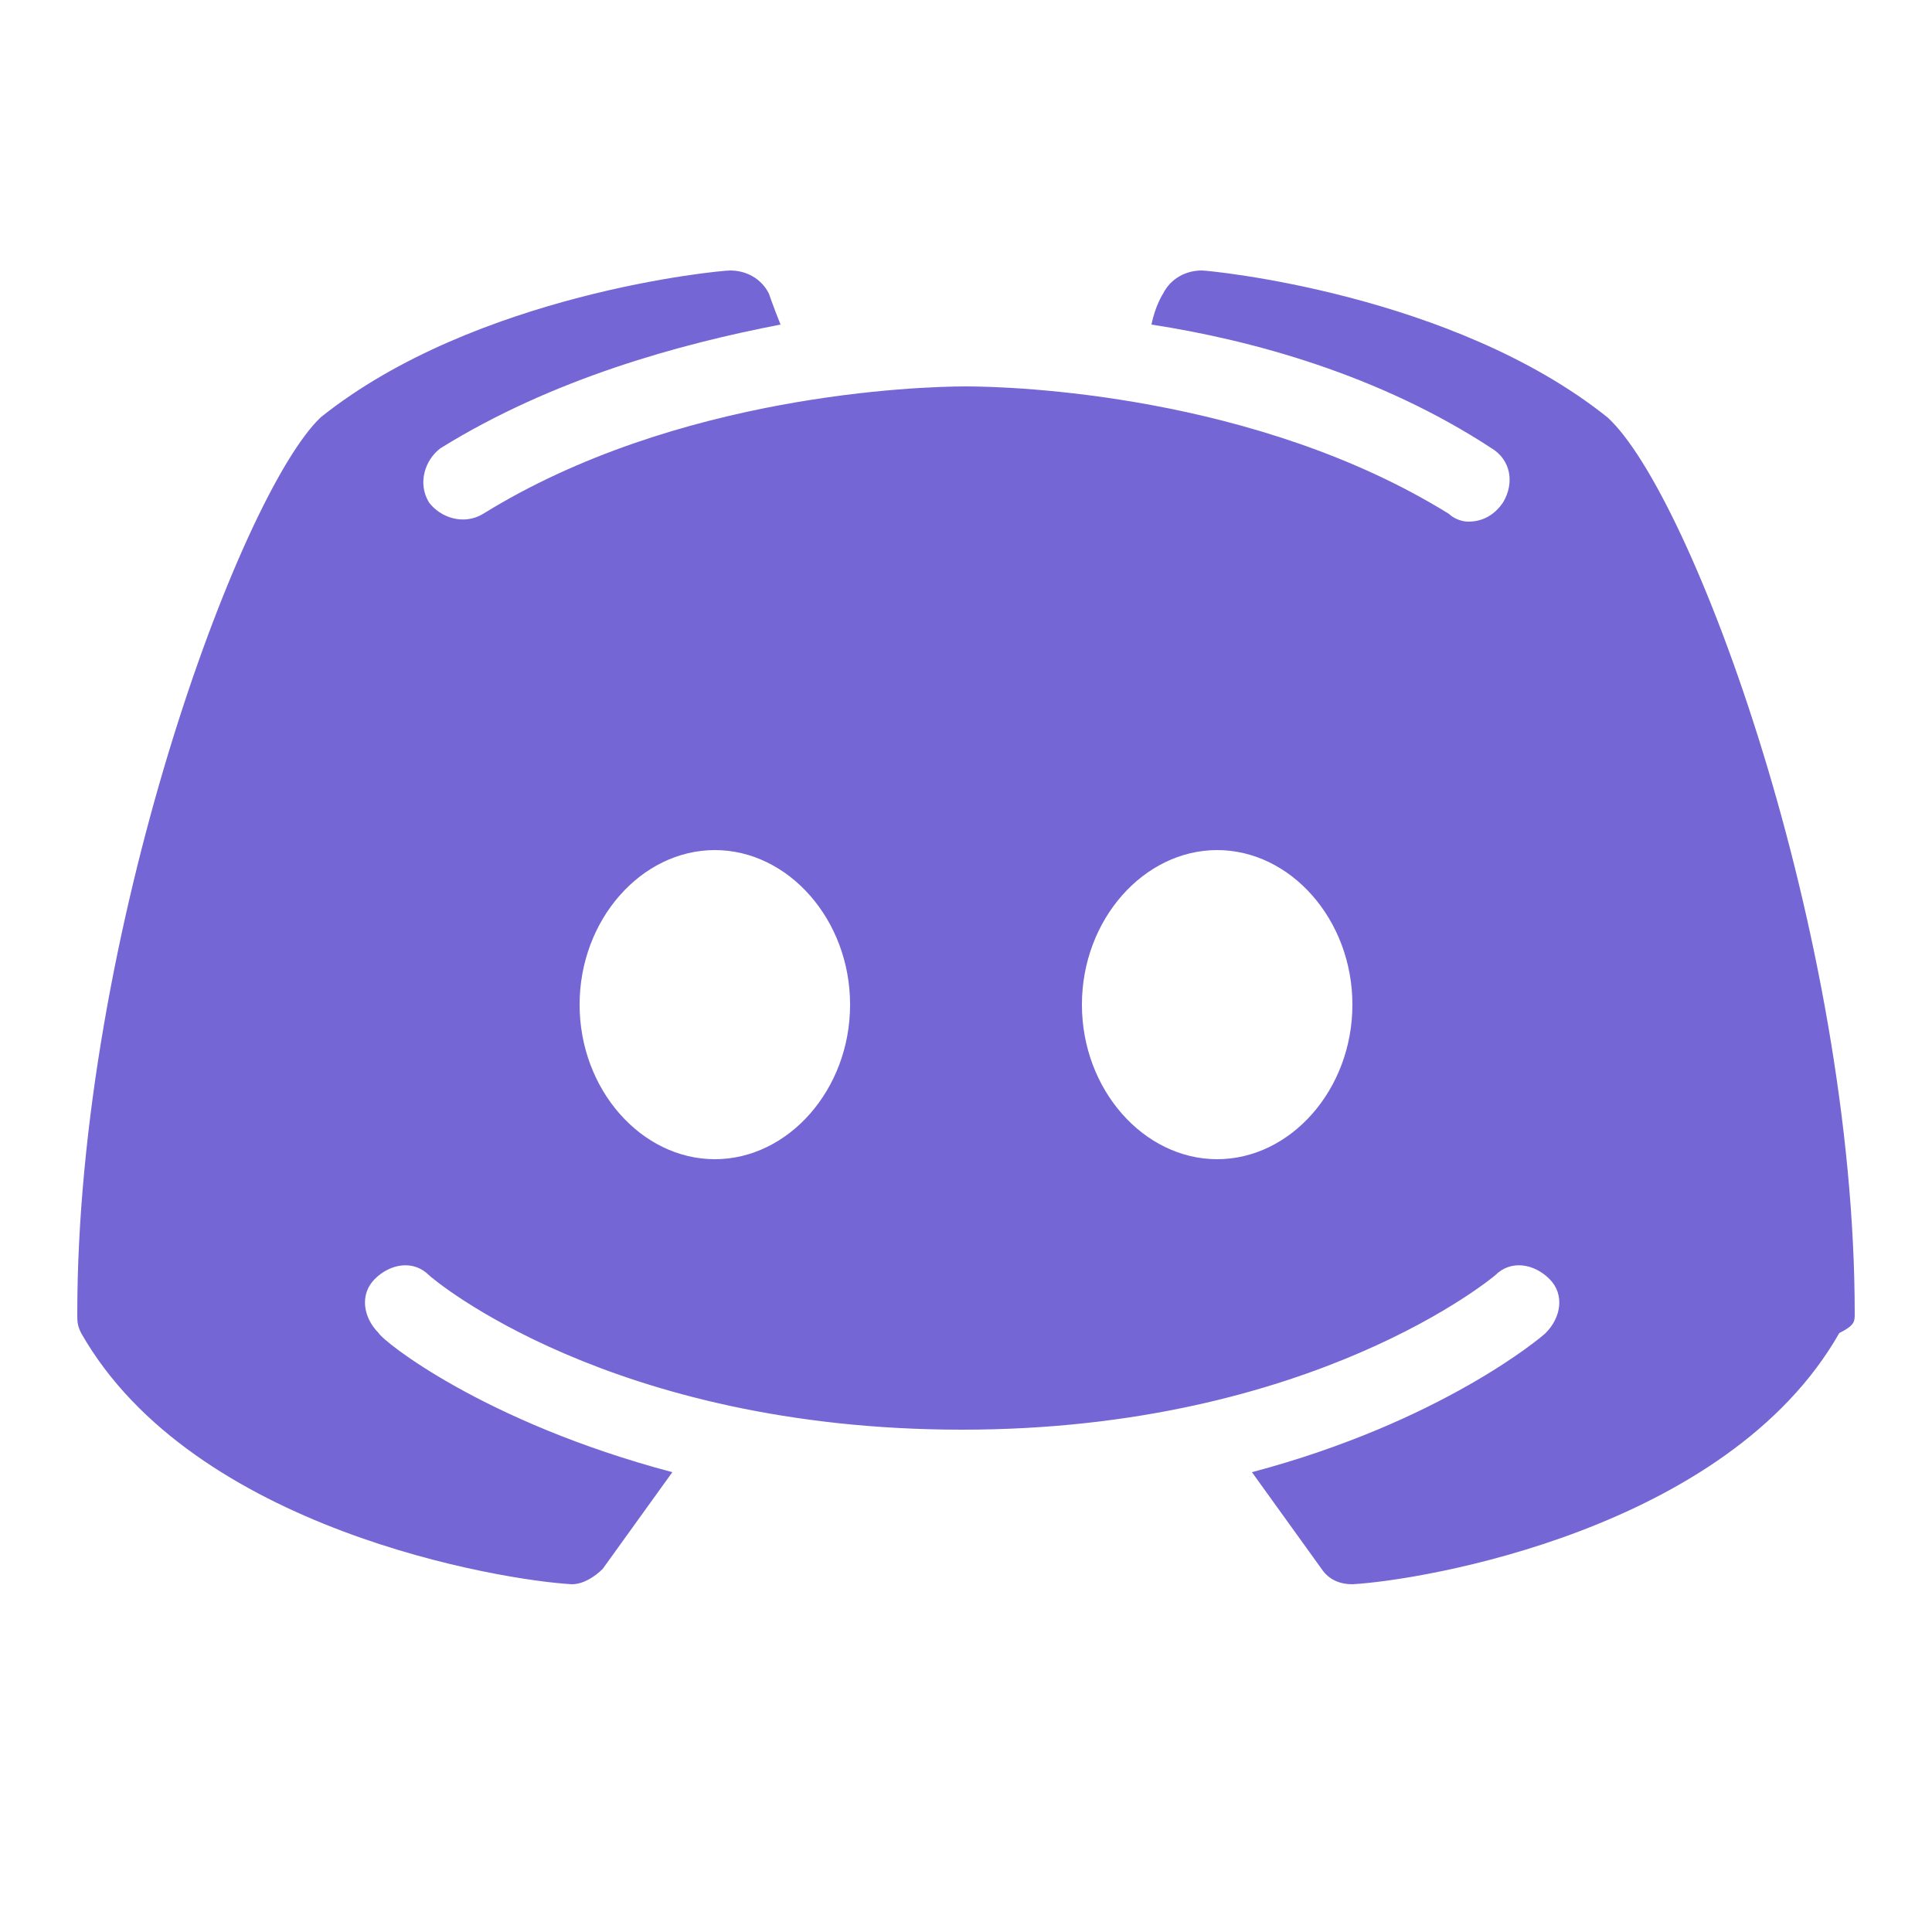
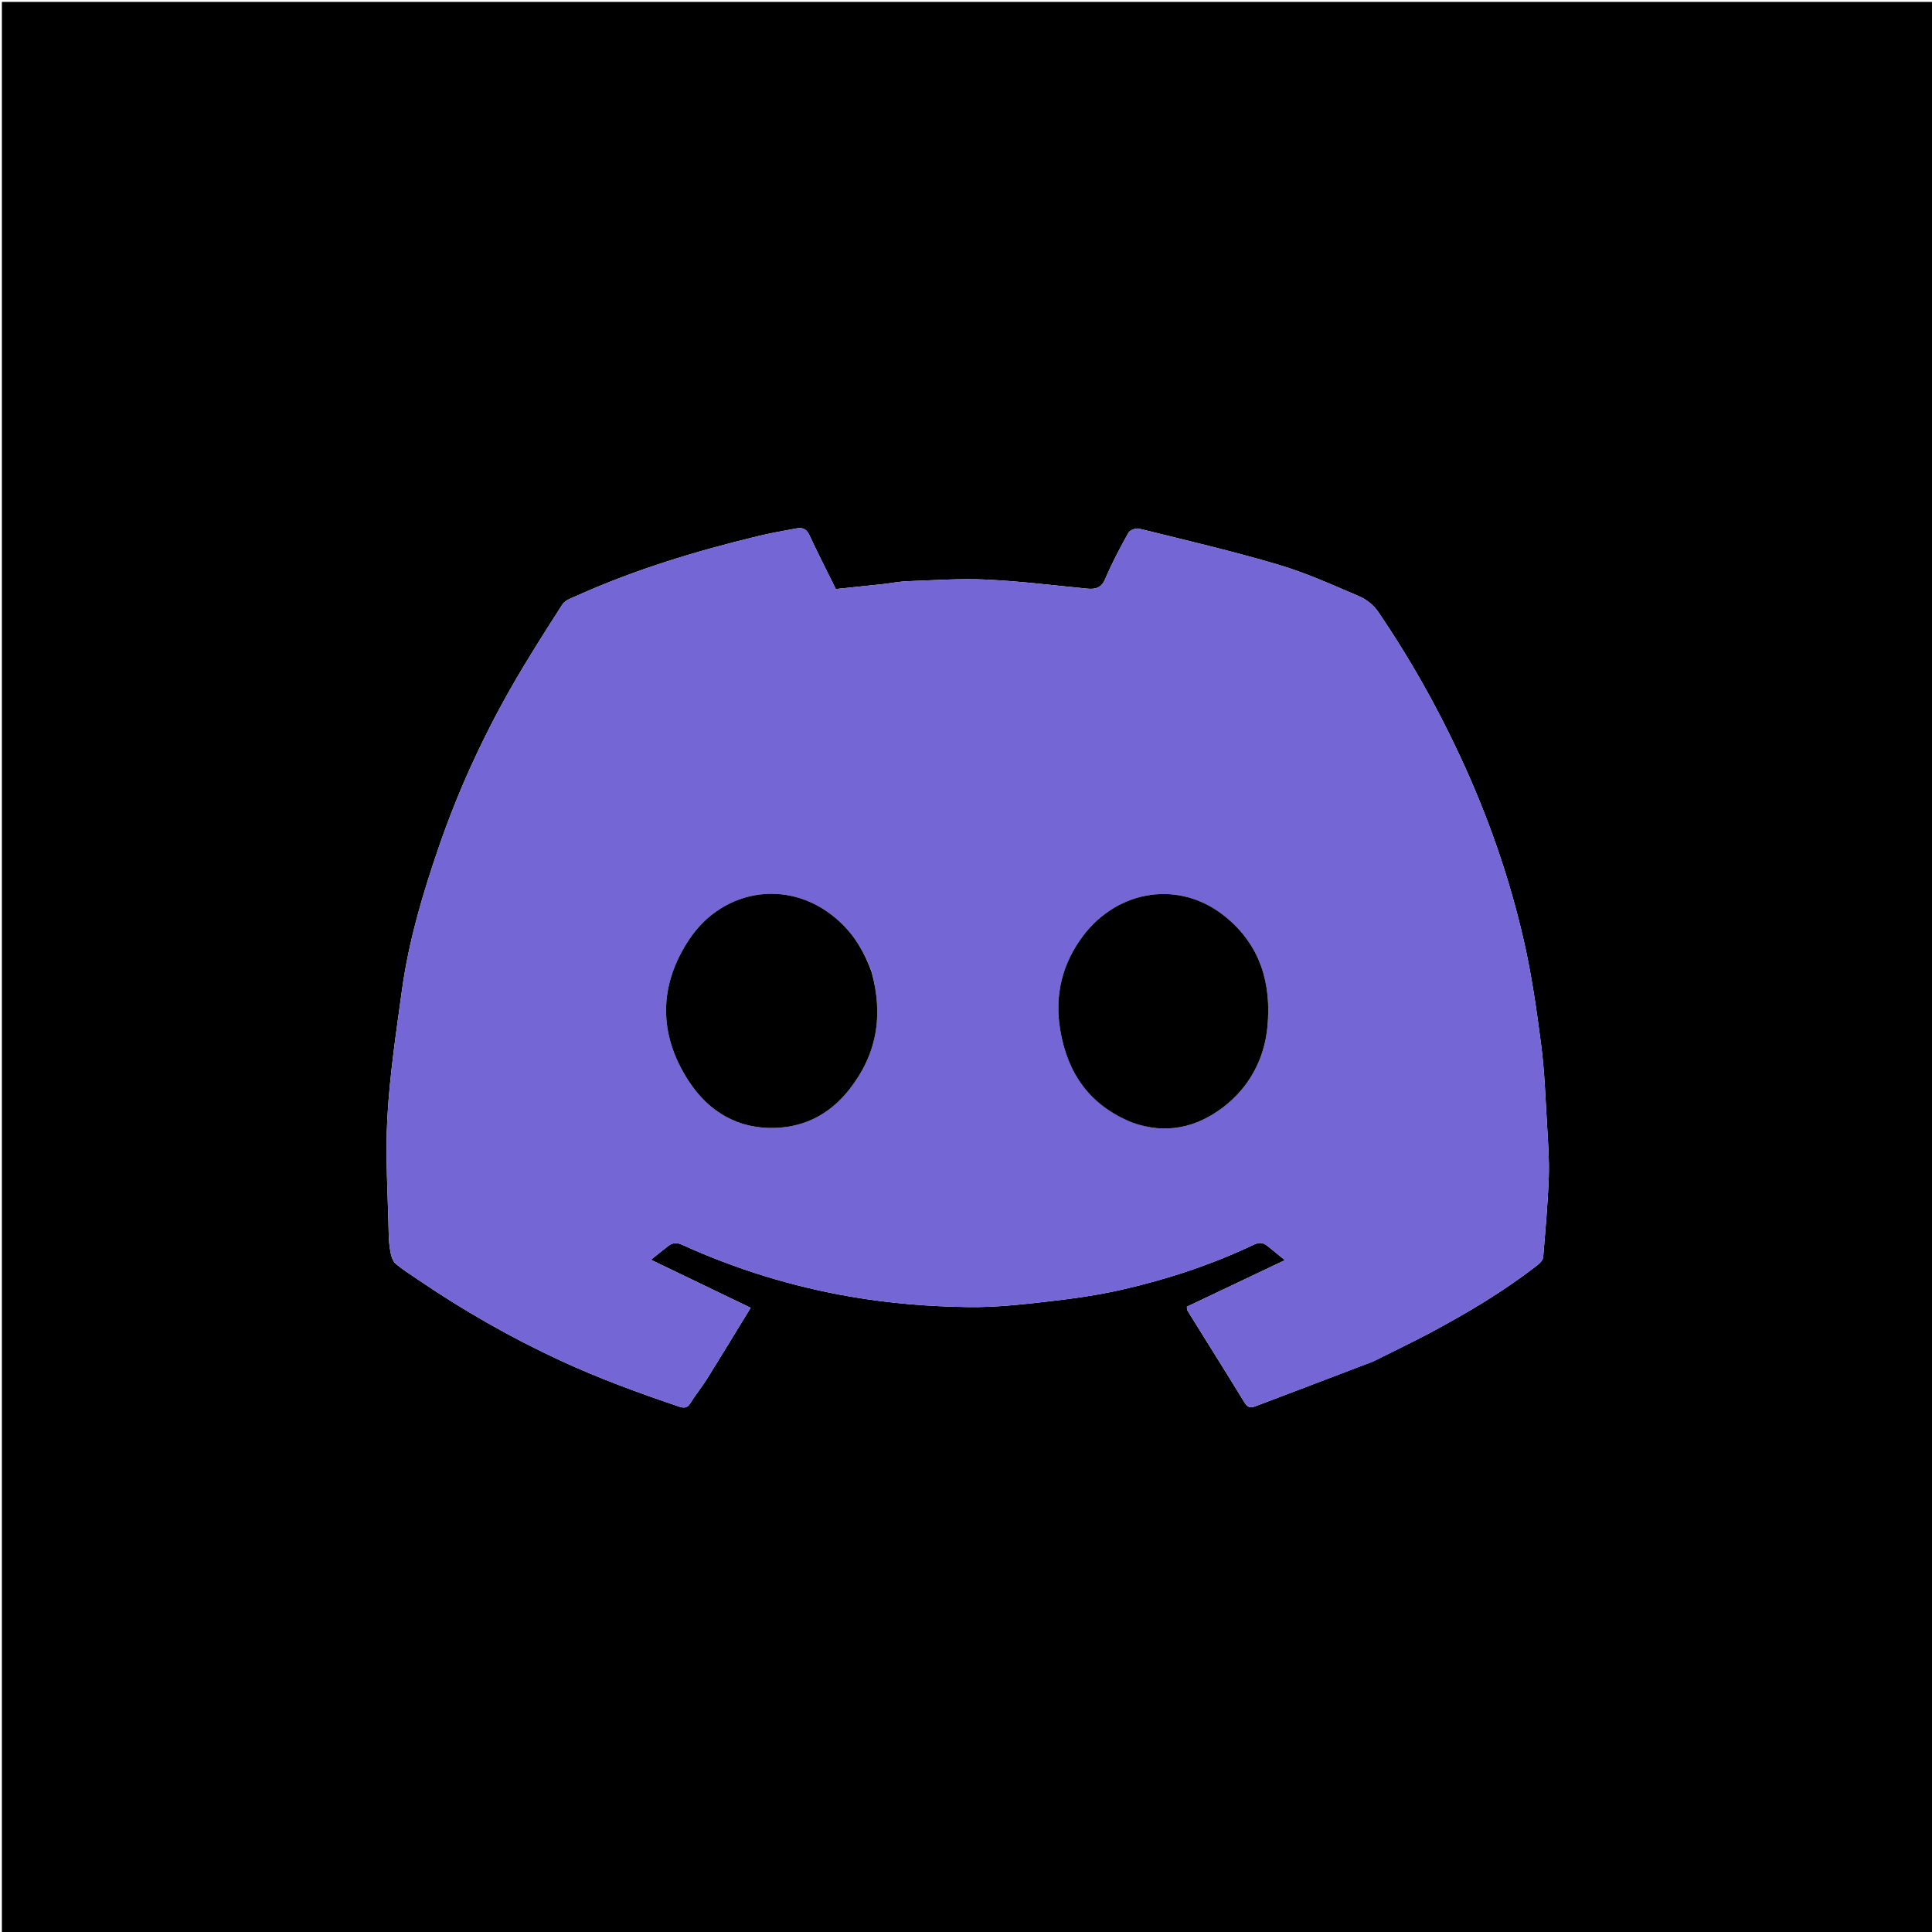
- <svg xmlns="http://www.w3.org/2000/svg" version="1.1" id="Layer_1" x="0px" y="0px" viewBox="0 0 50 50" style="enable-background:new 0 0 50 50;" xml:space="preserve">
-   <style type="text/css">
- 	.st0{fill:#7466D4;}
- </style>
-   <g id="surface44616375">
-     <path class="st0" d="M41.6,10.8C37.6,7.6,31.3,7,31.1,7c-0.4,0-0.8,0.2-1,0.6c0,0-0.2,0.3-0.3,0.8c2.6,0.4,5.9,1.3,8.8,3.2   c0.5,0.3,0.6,0.9,0.3,1.4c-0.2,0.3-0.5,0.5-0.9,0.5c-0.2,0-0.4-0.1-0.5-0.2C32.5,10.2,26.2,10,25,10s-7.5,0.2-12.5,3.3   c-0.5,0.3-1.1,0.1-1.4-0.3c-0.3-0.5-0.1-1.1,0.3-1.4c2.9-1.8,6.2-2.7,8.8-3.2c-0.2-0.5-0.3-0.8-0.3-0.8c-0.2-0.4-0.6-0.6-1-0.6   c-0.3,0-6.6,0.6-10.6,3.8C6.2,12.8,2,24.2,2,34c0,0.2,0,0.3,0.1,0.5C5,39.6,13,40.9,14.8,41c0,0,0,0,0,0c0.3,0,0.6-0.2,0.8-0.4   l1.8-2.5c-4.9-1.3-7.5-3.4-7.6-3.6c-0.4-0.4-0.5-1-0.1-1.4c0.4-0.4,1-0.5,1.4-0.1c0.1,0.1,4.7,4,13.8,4c9.1,0,13.8-4,13.8-4   c0.4-0.4,1-0.3,1.4,0.1c0.4,0.4,0.3,1-0.1,1.4c-0.1,0.1-2.7,2.3-7.6,3.6l1.8,2.5c0.2,0.3,0.5,0.4,0.8,0.4c0,0,0,0,0,0   c1.8-0.1,9.7-1.4,12.6-6.5C48,34.3,48,34.2,48,34C48,24.2,43.8,12.8,41.6,10.8z M18.5,30c-1.9,0-3.5-1.8-3.5-4s1.6-4,3.5-4   s3.5,1.8,3.5,4S20.4,30,18.5,30z M31.5,30c-1.9,0-3.5-1.8-3.5-4s1.6-4,3.5-4s3.5,1.8,3.5,4S33.4,30,31.5,30z" />
-   </g>
+ <svg xmlns="http://www.w3.org/2000/svg" version="1.1" id="Layer_1" x="0px" y="0px" width="100%" viewBox="0 0 1024 1024" enable-background="new 0 0 1024 1024" xml:space="preserve">
+   <path fill="#000000" opacity="1" stroke="none" d=" M498,1025   C332,1025 166.5,1025 1,1025   C1,683.667 1,342.333 1,1   C342.333,1 683.667,1 1025,1   C1025,342.333 1025,683.667 1025,1025   C849.5,1025 674,1025 498,1025  M727.997,721.503   C738.06,716.459 748.233,711.623 758.161,706.329   C778.038,695.729 797.37,684.225 815.155,670.308   C816.388,669.344 817.791,667.745 817.908,666.341   C819.084,652.239 820.361,638.129 820.874,623.994   C821.21,614.754 820.511,605.459 819.961,596.208   C819.12,582.071 818.656,567.867 816.847,553.844   C814.469,535.408 811.833,516.918 807.715,498.813   C800.014,464.958 788.522,432.244 773.854,400.767   C761.434,374.114 747.008,348.504 730.421,324.198   C728.088,320.78 724.279,317.706 720.468,316.08   C706.275,310.022 692.105,303.593 677.357,299.232   C653.066,292.048 628.348,286.297 603.746,280.198   C602.082,279.785 598.877,280.951 598.105,282.337   C593.673,290.307 589.374,298.401 585.818,306.787   C583.756,311.647 580.705,312.421 576.193,311.982   C558.38,310.246 540.583,308.035 522.724,307.197   C508.838,306.545 494.865,307.566 480.939,308.061   C476.536,308.218 472.163,309.128 467.766,309.607   C459.307,310.527 450.841,311.386 442.99,312.206   C438.012,302.111 433.256,292.799 428.839,283.329   C427.313,280.057 424.994,279.541 422.05,280.089   C415.327,281.342 408.575,282.506 401.933,284.108   C369.005,292.048 336.675,301.845 305.711,315.755   C303.001,316.972 299.548,318.092 298.11,320.33   C288.596,335.138 279.113,349.998 270.426,365.299   C255.27,391.995 242.571,419.879 232.579,448.93   C224.048,473.732 216.604,498.874 213.028,524.922   C209.955,547.312 206.572,569.746 205.317,592.272   C204.165,612.952 205.633,633.78 206.043,654.541   C206.107,657.811 206.449,661.119 207.107,664.318   C207.51,666.273 208.299,668.602 209.723,669.804   C213.319,672.84 217.342,675.38 221.248,678.039   C245.424,694.492 270.679,708.952 297.277,721.243   C317.727,730.693 338.755,738.395 360.042,745.558   C362.42,746.358 364.232,746.336 365.811,743.824   C368.674,739.27 372.092,735.064 374.939,730.502   C382.677,718.106 390.237,705.599 397.859,693.148   C379.712,684.409 362.665,676.199 345.018,667.701   C348.731,664.732 351.361,662.581 354.044,660.499   C356.336,658.721 358.526,658.37 361.475,659.712   C390.045,672.717 419.743,681.883 450.764,687.243   C471.609,690.845 492.546,692.514 513.559,692.779   C527.34,692.953 541.198,691.449 554.929,689.885   C568.216,688.371 581.548,686.535 594.57,683.567   C618.709,678.066 642.189,670.313 664.615,659.674   C667.319,658.391 669.449,658.527 671.635,660.265   C674.414,662.474 677.145,664.744 681.028,667.911   C663.452,676.259 646.487,684.316 629.065,692.589   C629.105,692.796 629.02,694.075 629.569,694.962   C639.518,711.027 649.626,726.994 659.469,743.124   C661.097,745.792 662.419,746.477 665.344,745.36   C685.984,737.472 706.677,729.723 727.997,721.503  z" />
+   <path fill="#7466D4" opacity="1" stroke="none" d=" M727.676,721.716   C706.677,729.723 685.984,737.472 665.344,745.36   C662.419,746.477 661.097,745.792 659.469,743.124   C649.626,726.994 639.518,711.027 629.569,694.962   C629.02,694.075 629.105,692.796 629.065,692.589   C646.487,684.316 663.452,676.259 681.028,667.911   C677.145,664.744 674.414,662.474 671.635,660.265   C669.449,658.527 667.319,658.391 664.615,659.674   C642.189,670.313 618.709,678.066 594.57,683.567   C581.548,686.535 568.216,688.371 554.929,689.885   C541.198,691.449 527.34,692.953 513.559,692.779   C492.546,692.514 471.609,690.845 450.764,687.243   C419.743,681.883 390.045,672.717 361.475,659.712   C358.526,658.37 356.336,658.721 354.044,660.499   C351.361,662.581 348.731,664.732 345.018,667.701   C362.665,676.199 379.712,684.409 397.859,693.148   C390.237,705.599 382.677,718.106 374.939,730.502   C372.092,735.064 368.674,739.27 365.811,743.824   C364.232,746.336 362.42,746.358 360.042,745.558   C338.755,738.395 317.727,730.693 297.277,721.243   C270.679,708.952 245.424,694.492 221.248,678.039   C217.342,675.38 213.319,672.84 209.723,669.804   C208.299,668.602 207.51,666.273 207.107,664.318   C206.449,661.119 206.107,657.811 206.043,654.541   C205.633,633.78 204.165,612.952 205.317,592.272   C206.572,569.746 209.955,547.312 213.028,524.922   C216.604,498.874 224.048,473.732 232.579,448.93   C242.571,419.879 255.27,391.995 270.426,365.299   C279.113,349.998 288.596,335.138 298.11,320.33   C299.548,318.092 303.001,316.972 305.711,315.755   C336.675,301.845 369.005,292.048 401.933,284.108   C408.575,282.506 415.327,281.342 422.05,280.089   C424.994,279.541 427.313,280.057 428.839,283.329   C433.256,292.799 438.012,302.111 442.99,312.206   C450.841,311.386 459.307,310.527 467.766,309.607   C472.163,309.128 476.536,308.218 480.939,308.061   C494.865,307.566 508.838,306.545 522.724,307.197   C540.583,308.035 558.38,310.246 576.193,311.982   C580.705,312.421 583.756,311.647 585.818,306.787   C589.374,298.401 593.673,290.307 598.105,282.337   C598.877,280.951 602.082,279.785 603.746,280.198   C628.348,286.297 653.066,292.048 677.357,299.232   C692.105,303.593 706.275,310.022 720.468,316.08   C724.279,317.706 728.088,320.78 730.421,324.198   C747.008,348.504 761.434,374.114 773.854,400.767   C788.522,432.244 800.014,464.958 807.715,498.813   C811.833,516.918 814.469,535.408 816.847,553.844   C818.656,567.867 819.12,582.071 819.961,596.208   C820.511,605.459 821.21,614.754 820.874,623.994   C820.361,638.129 819.084,652.239 817.908,666.341   C817.791,667.745 816.388,669.344 815.155,670.308   C797.37,684.225 778.038,695.729 758.161,706.329   C748.233,711.623 738.06,716.459 727.676,721.716  M461.929,514.786   C458.309,505.014 453.219,496.25 445.54,488.979   C420.093,464.883 383.65,470.513 365.448,497.69   C349.125,522.062 348.759,548.194 365.163,573.192   C375.84,589.462 391.416,598.552 411.152,597.81   C426.996,597.216 440.142,590.191 450.168,577.432   C464.828,558.777 468.252,538.164 461.929,514.786  M600.578,595.004   C617.979,601.427 634.11,597.631 648.174,586.957   C662.026,576.445 670.134,561.445 671.77,544.177   C673.933,521.346 668.117,500.971 649.315,485.746   C625.132,466.165 592.55,471.625 574.182,495.844   C563.087,510.473 558.835,527.323 561.929,545.854   C565.806,569.072 577.661,585.891 600.578,595.004  z" />
+   <path fill="#000000" opacity="1" stroke="none" d=" M461.967,515.195   C468.252,538.164 464.828,558.777 450.168,577.432   C440.142,590.191 426.996,597.216 411.152,597.81   C391.416,598.552 375.84,589.462 365.163,573.192   C348.759,548.194 349.125,522.062 365.448,497.69   C383.65,470.513 420.093,464.883 445.54,488.979   C453.219,496.25 458.309,505.014 461.967,515.195  z" />
+   <path fill="#000000" opacity="1" stroke="none" d=" M600.174,594.966   C577.661,585.891 565.806,569.072 561.929,545.854   C558.835,527.323 563.087,510.473 574.182,495.844   C592.55,471.625 625.132,466.165 649.315,485.746   C668.117,500.971 673.933,521.346 671.77,544.177   C670.134,561.445 662.026,576.445 648.174,586.957   C634.11,597.631 617.979,601.427 600.174,594.966  z" />
</svg>
